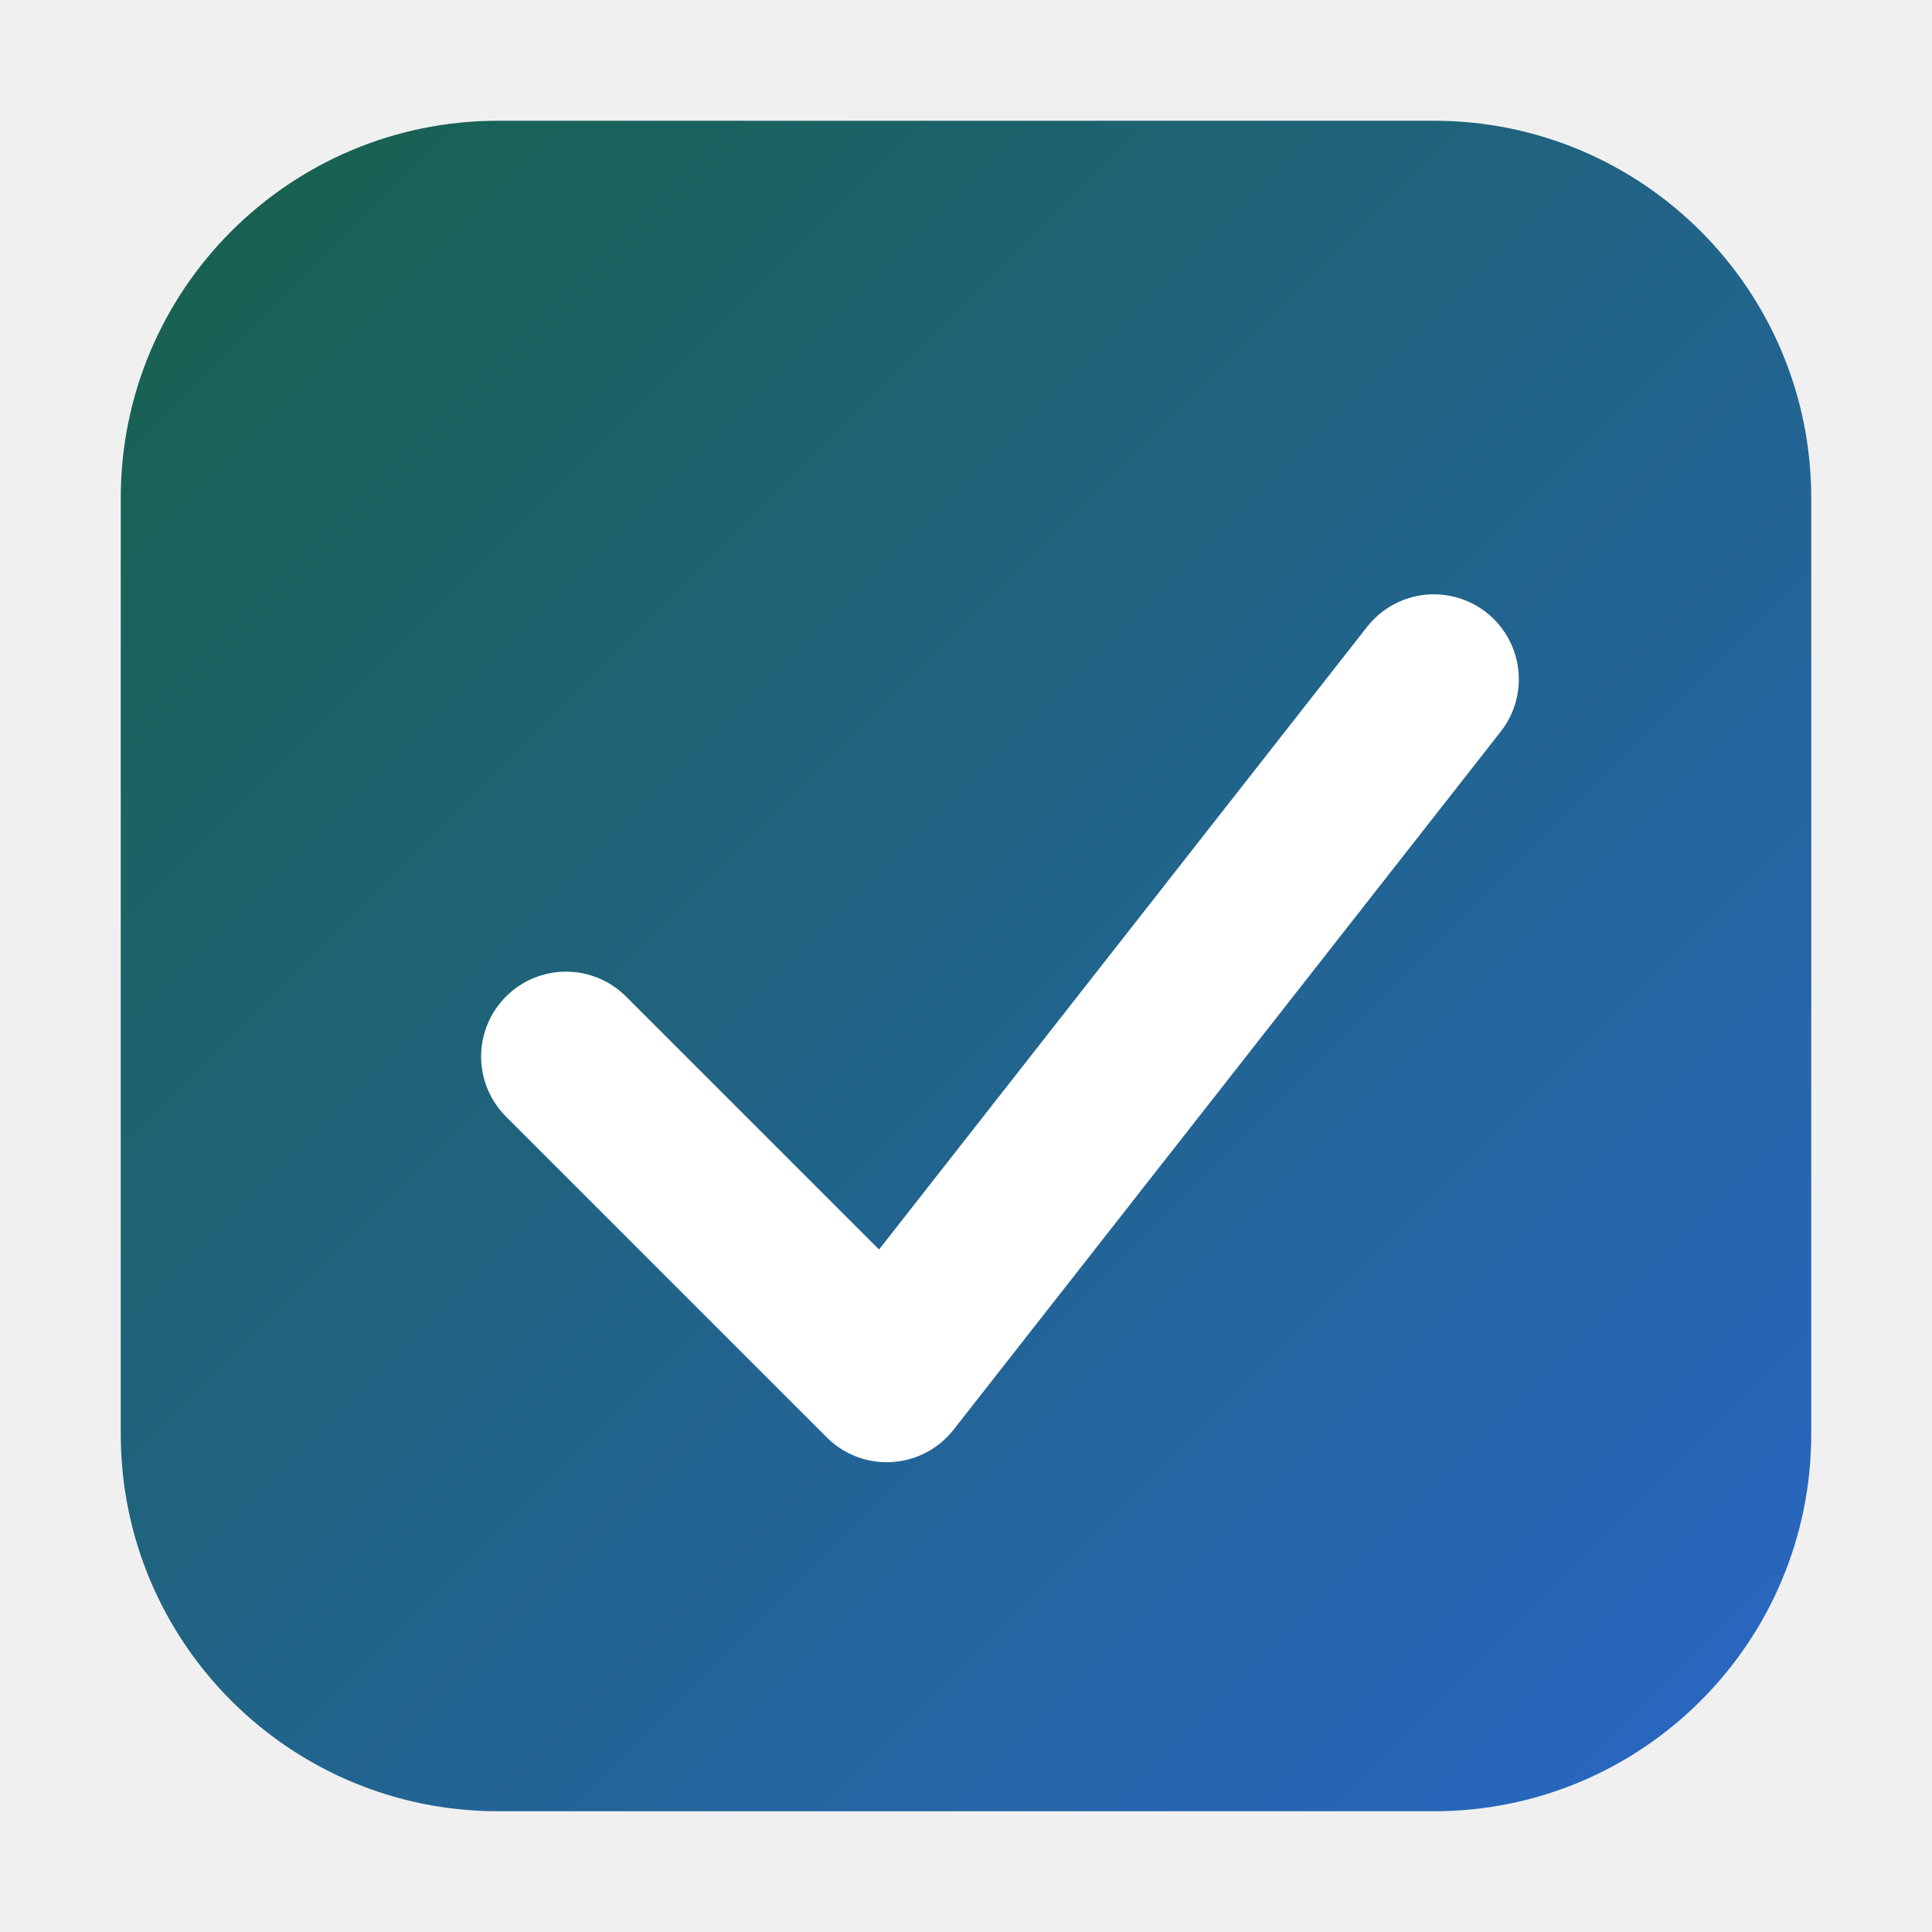
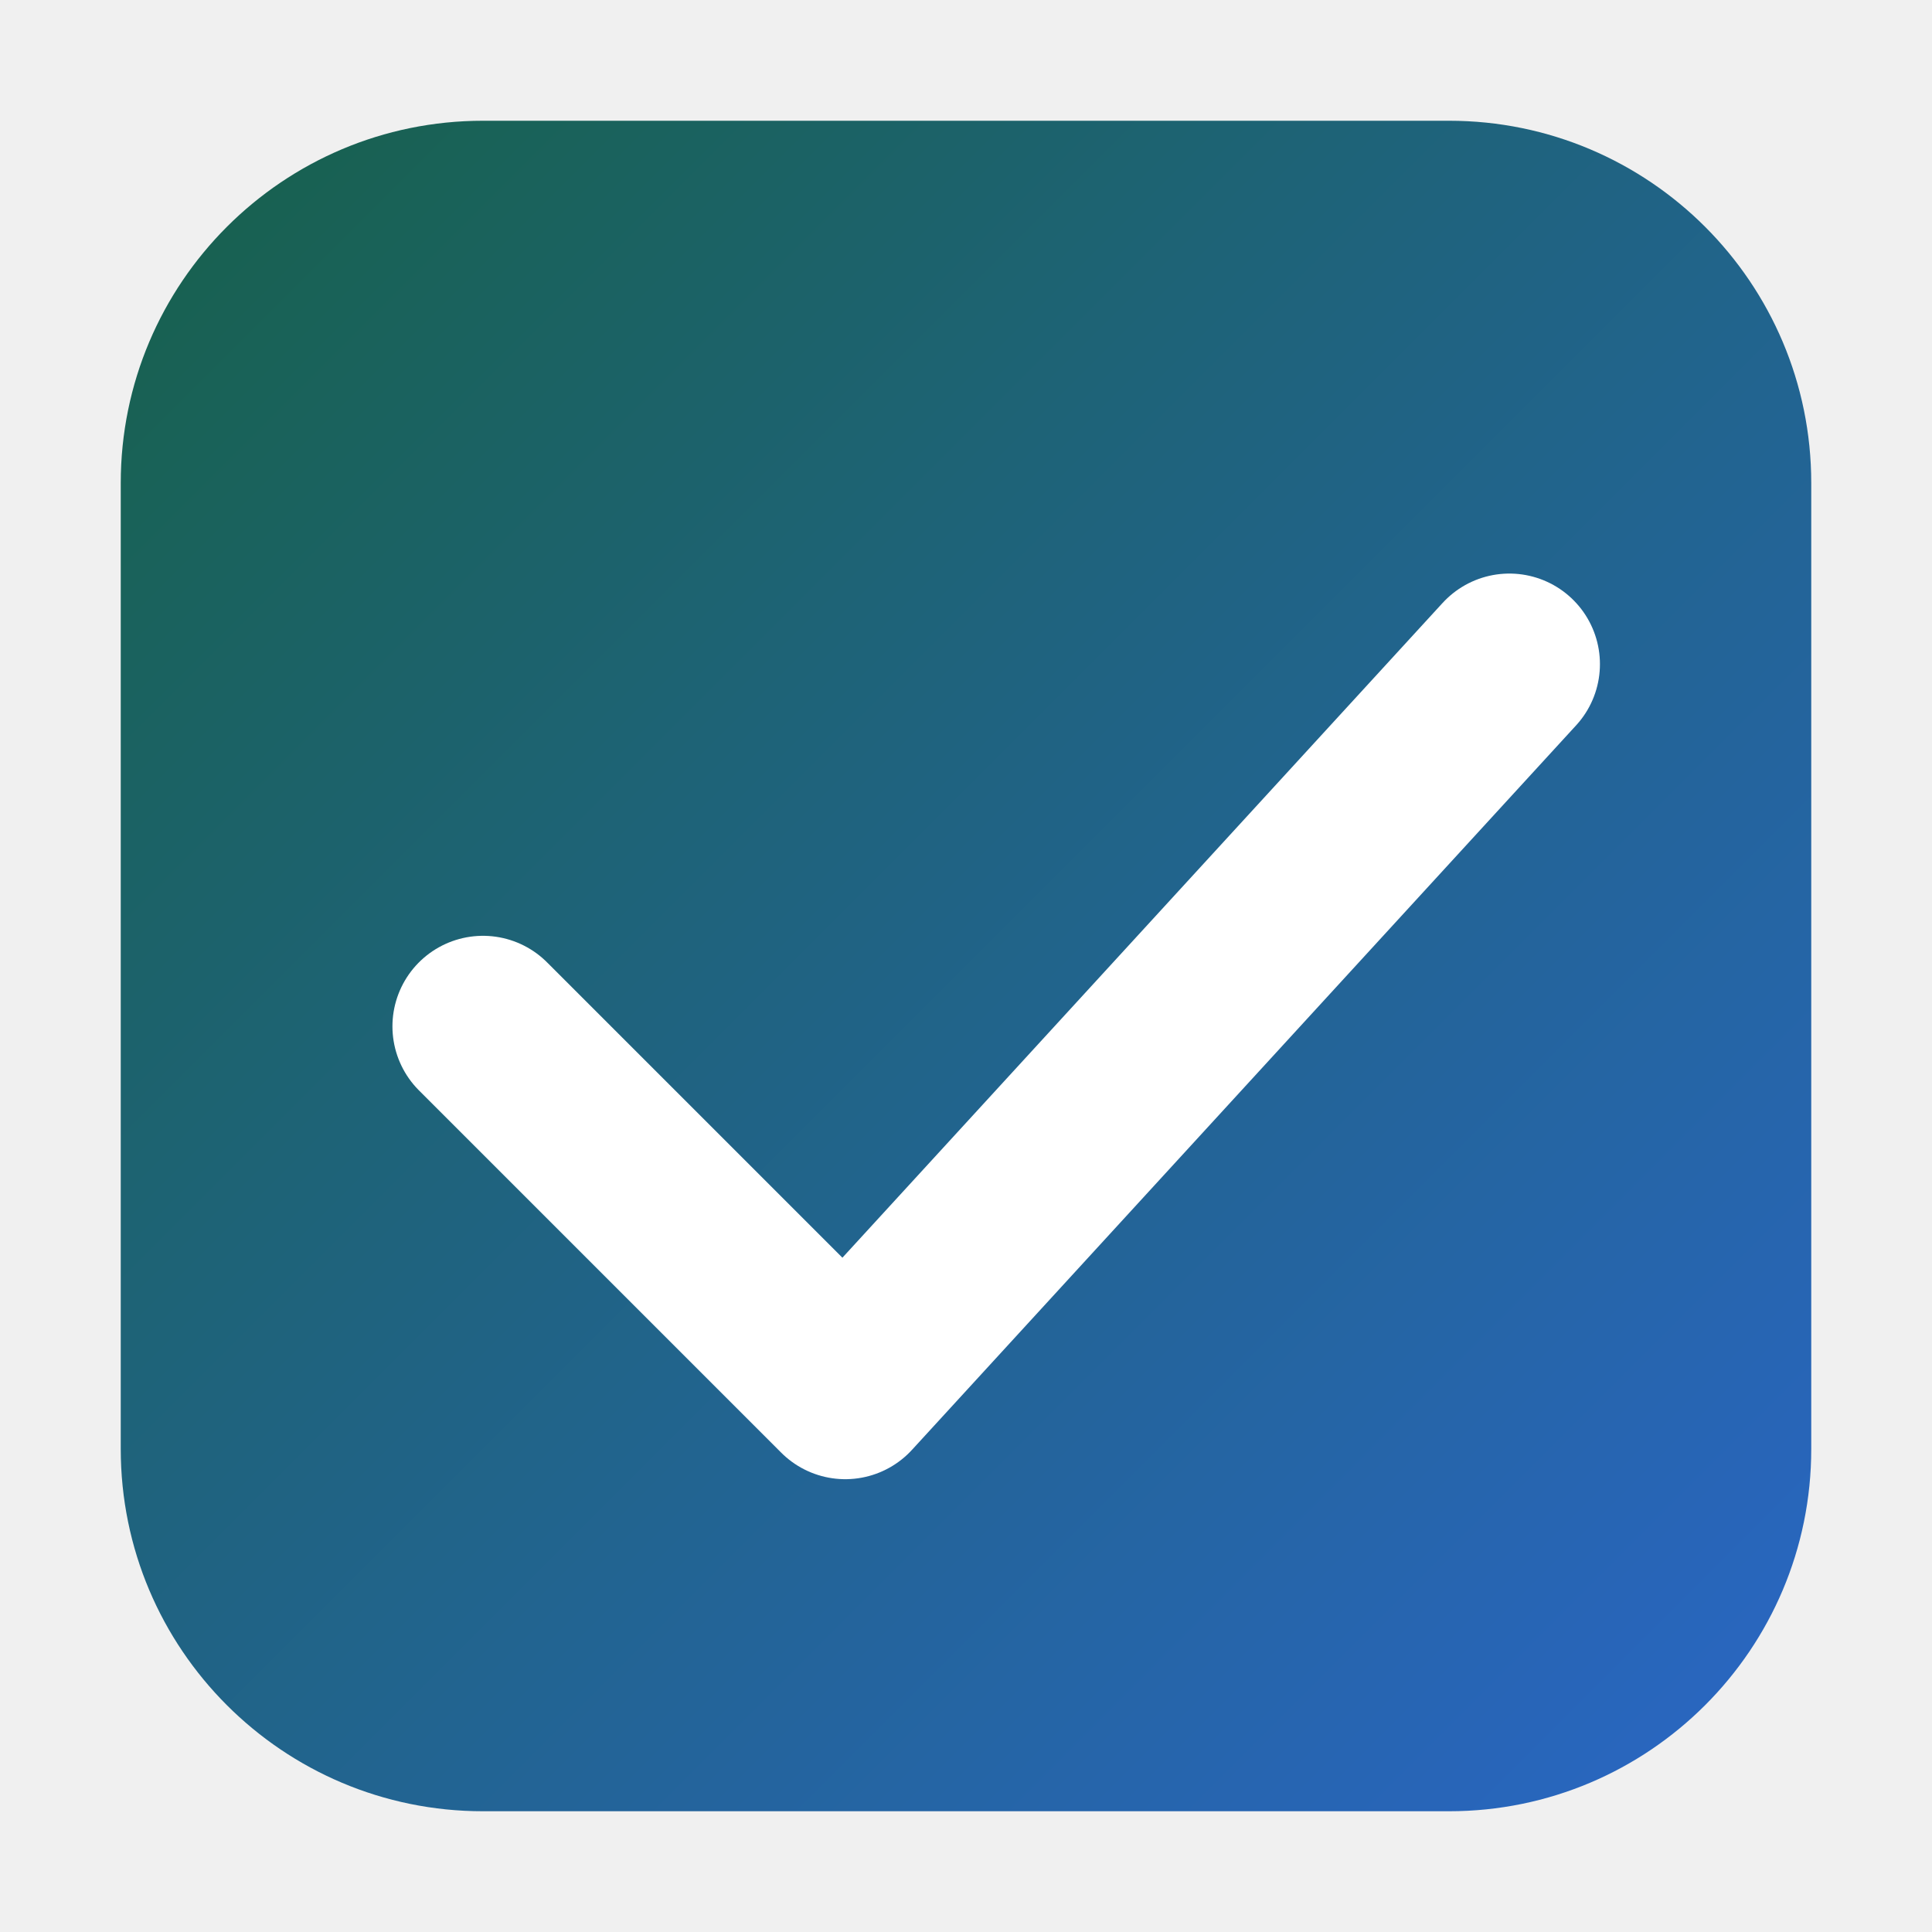
- <svg xmlns="http://www.w3.org/2000/svg" width="64" height="64" viewBox="0 0 1024 1024">
+ <svg xmlns="http://www.w3.org/2000/svg" width="64" height="64" viewBox="0 0 64 64">
  <defs>
-     <linearGradient id="grad" x1="0" y1="0" x2="1" y2="1">
-       <stop offset="0%" stop-color="#17614a" />
-       <stop offset="100%" stop-color="#2a66c6" />
+     <linearGradient id="g" x1="0" y1="0" x2="1" y2="1">
+       <stop offset="0" stop-color="#17614a" />
+       <stop offset="1" stop-color="#2a66c6" />
    </linearGradient>
  </defs>
-   <rect x="64" y="64" width="896" height="896" rx="200" fill="url(#grad)" />
-   <path d="M300,560 L470,730 L760,360" fill="none" stroke="white" stroke-width="90" stroke-linecap="round" stroke-linejoin="round" />
+   <rect x="4" y="4" width="56" height="56" rx="12" fill="url(#g)" />
+   <path d="M16,34 L28,46 L50,22" fill="none" stroke="white" stroke-width="6" stroke-linecap="round" stroke-linejoin="round" />
</svg>
